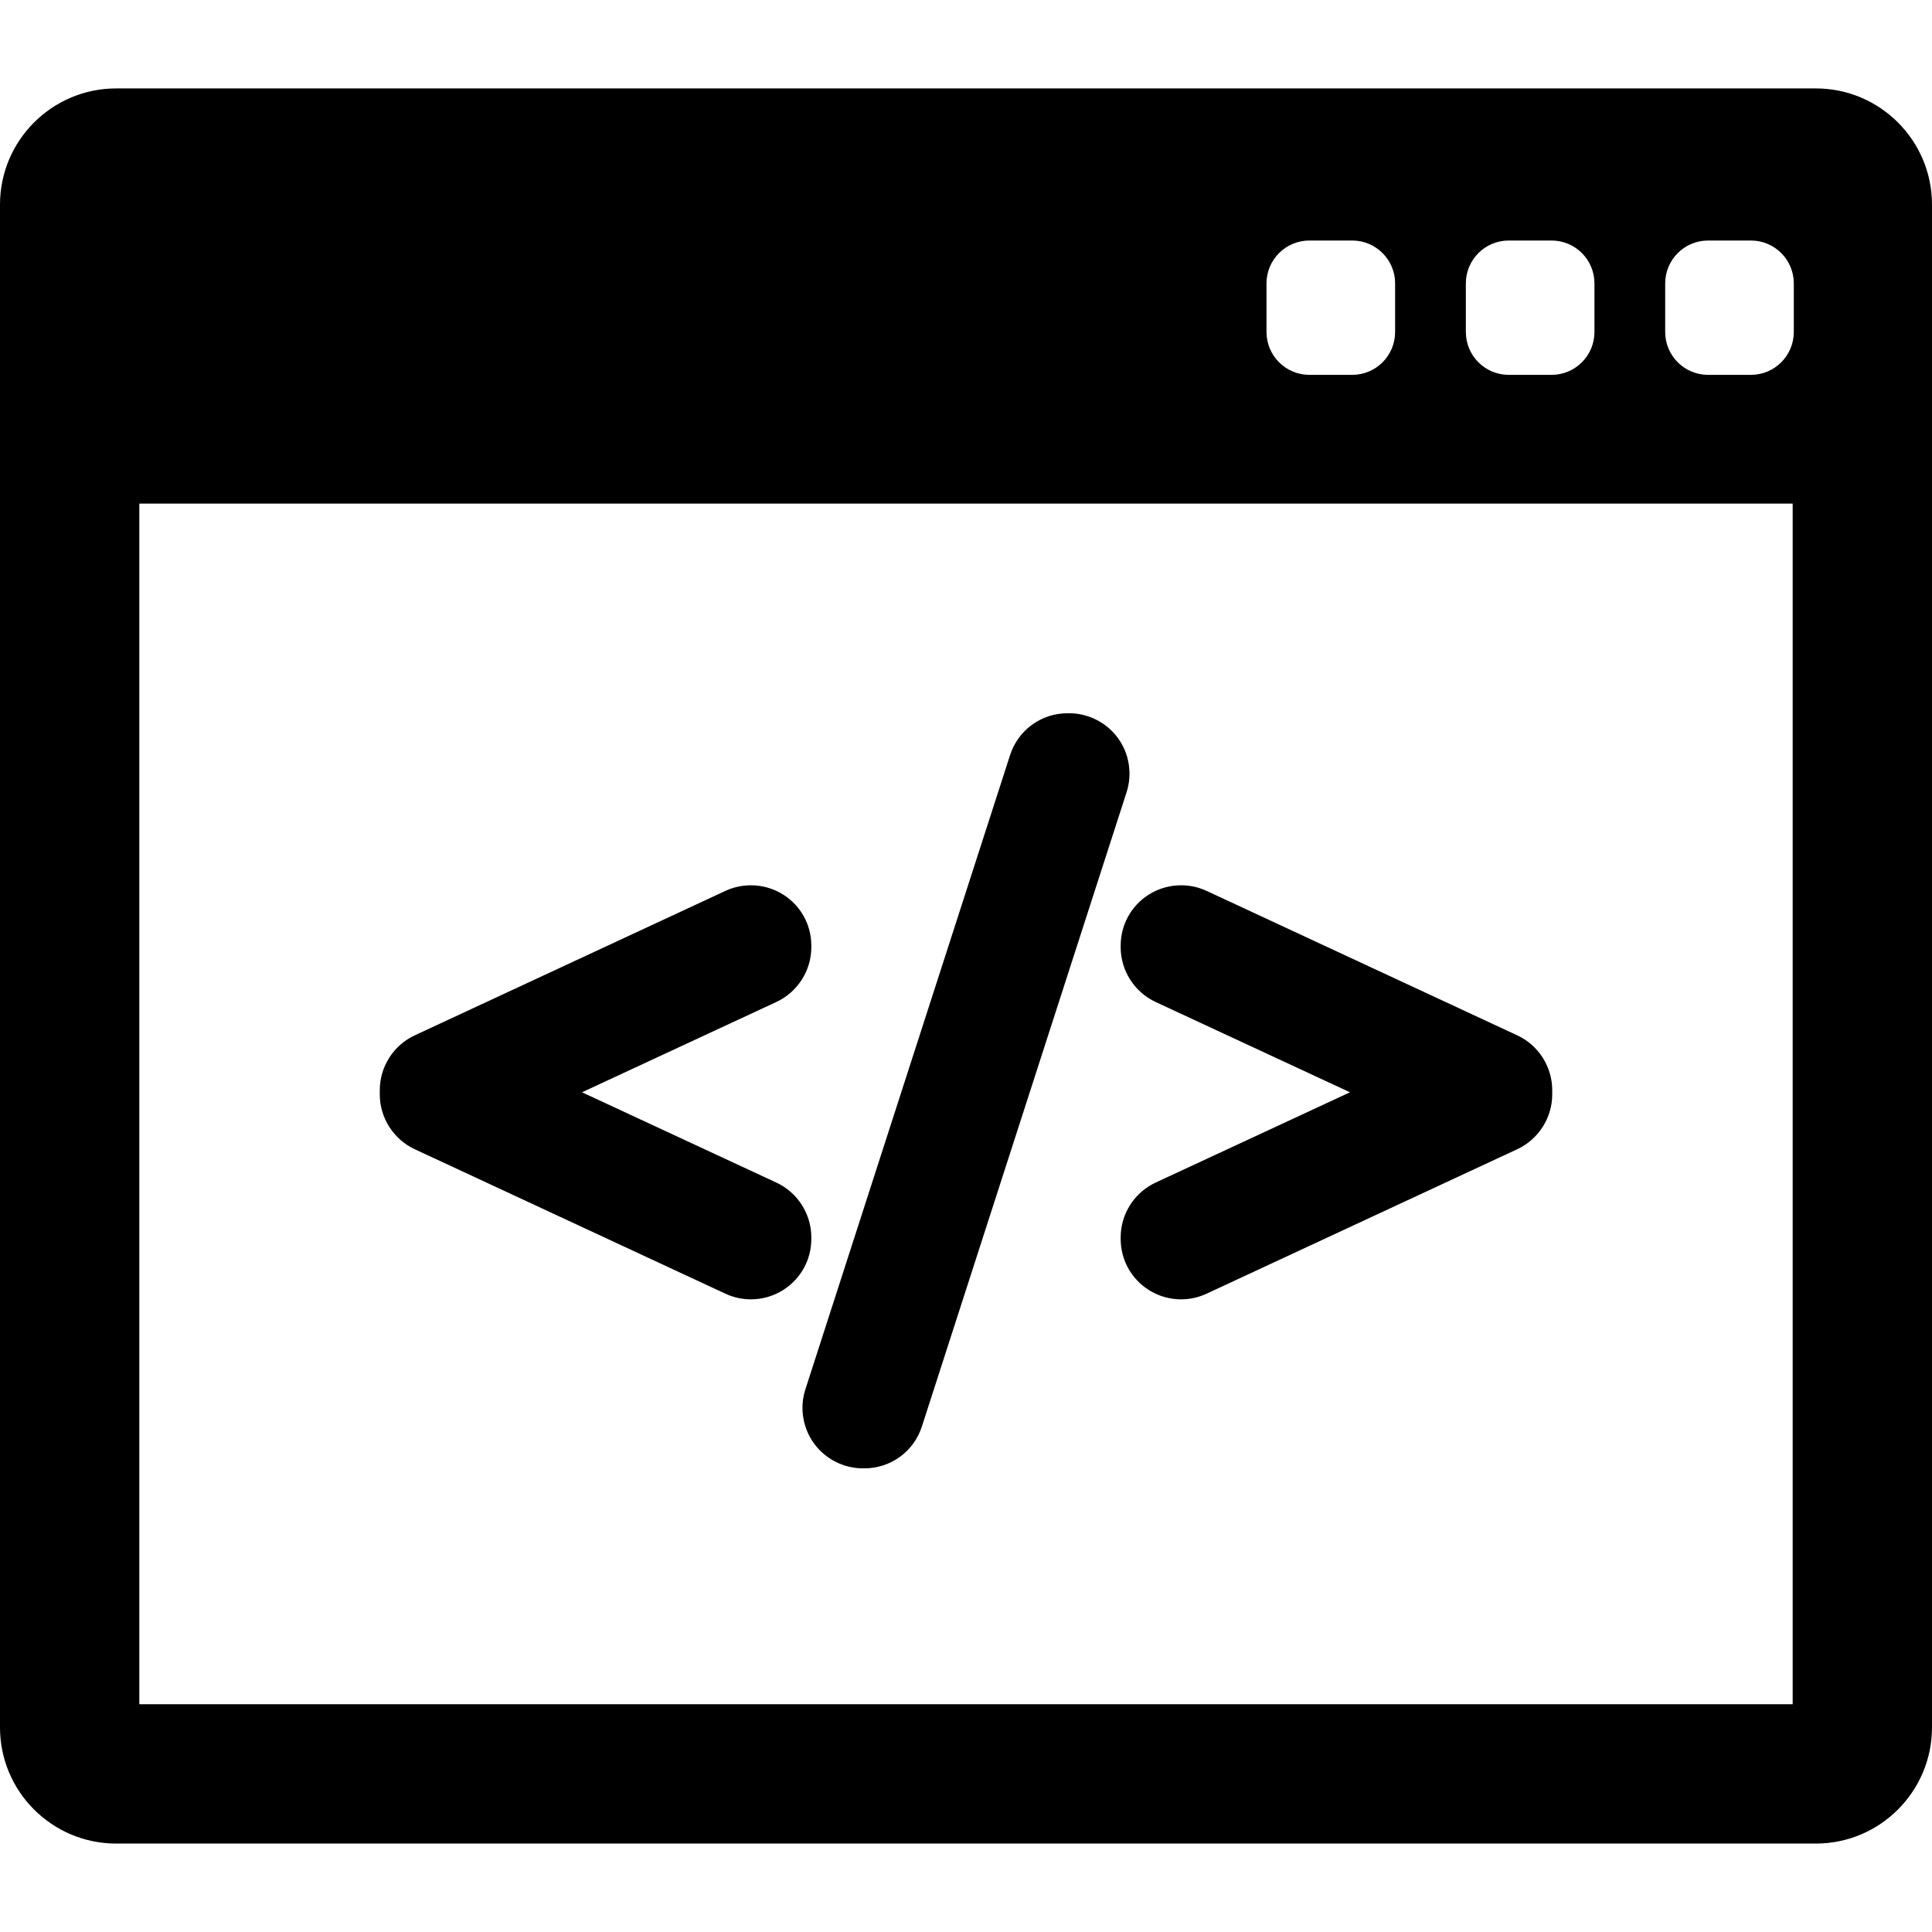
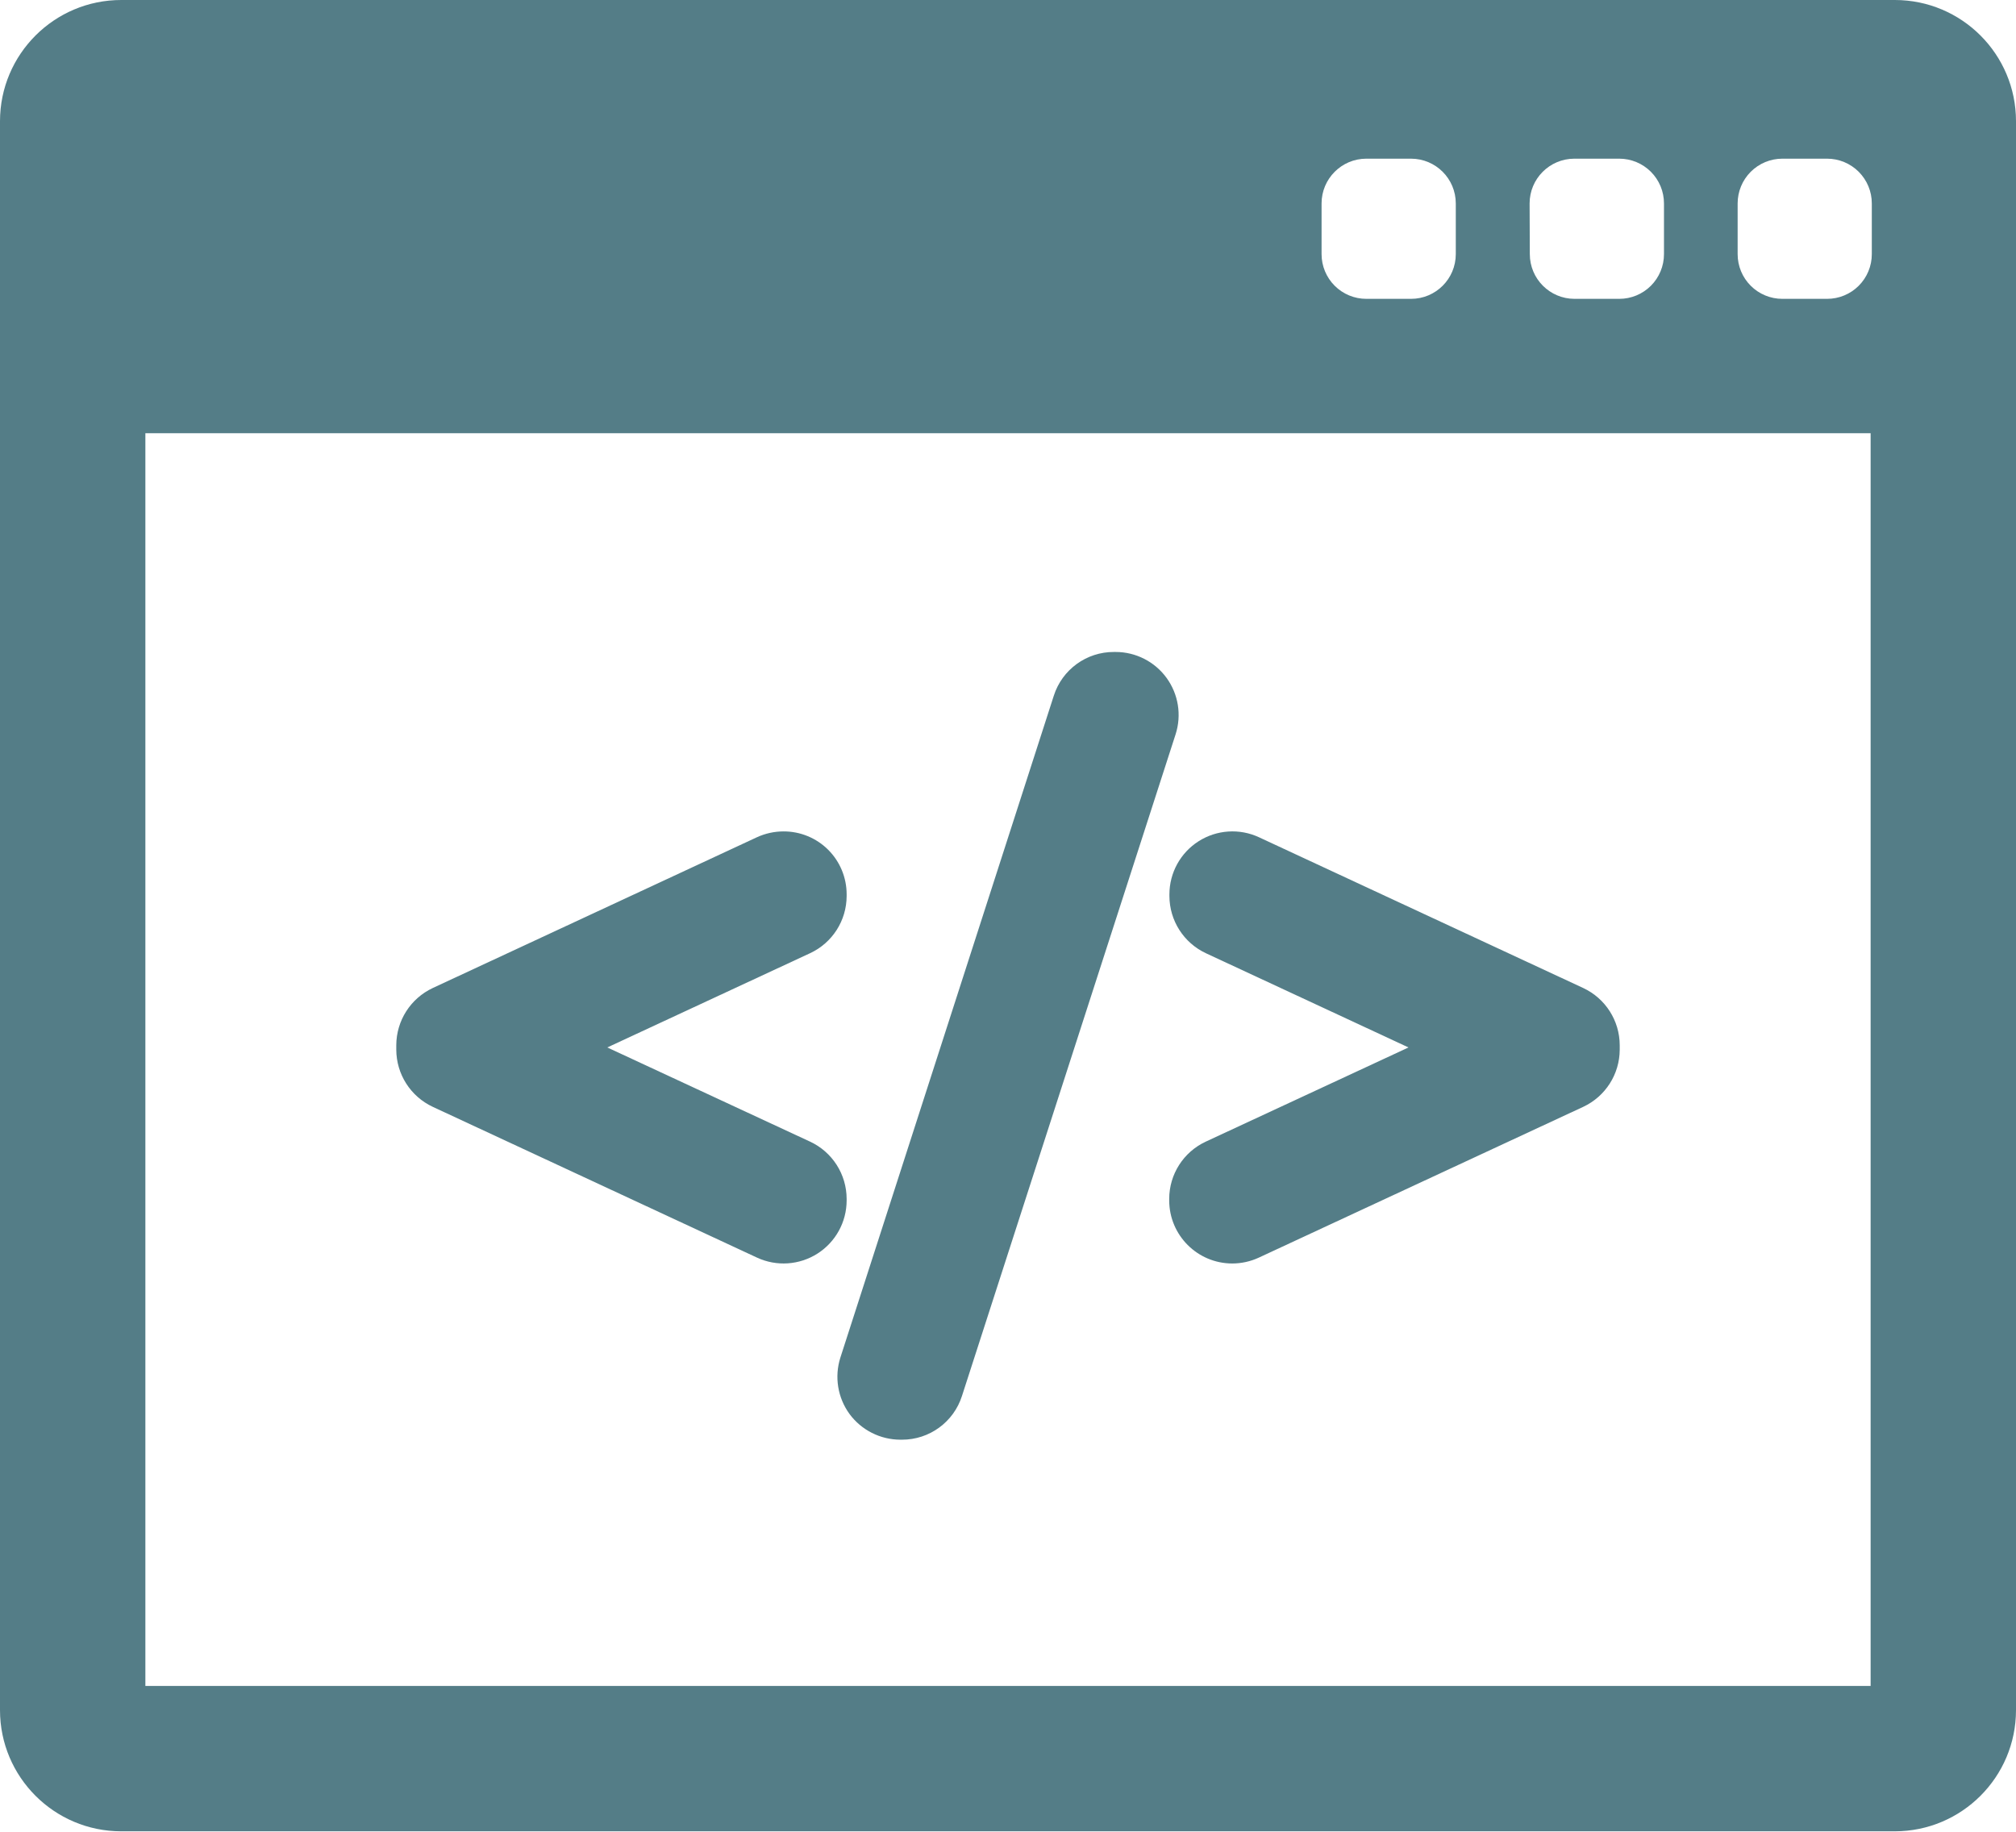
- <svg xmlns="http://www.w3.org/2000/svg" version="1.1" id="Capa_1" x="0px" y="0px" width="392.186px" height="392.186px" viewBox="0 0 392.186 392.186" style="enable-background:new 0 0 392.186 392.186;" xml:space="preserve">
-   <g>
-     <g>
-       <g>
-         <path d="M368.62,17.951H23.568C10.57,17.951,0,28.524,0,41.52v309.146c0,12.996,10.57,23.568,23.568,23.568h345.053     c12.994,0,23.564-10.572,23.564-23.568V41.52C392.188,28.525,381.614,17.951,368.62,17.951z M297.56,57.528     c0-4.806,3.896-8.703,8.701-8.703h8.703c4.808,0,8.701,3.896,8.701,8.703v9.863c0,4.806-3.896,8.702-8.701,8.702h-8.703     c-4.805,0-8.701-3.896-8.701-8.702V57.528z M257.093,57.528c0-4.806,3.898-8.703,8.703-8.703h8.701     c4.805,0,8.703,3.896,8.703,8.703v9.863c0,4.806-3.898,8.702-8.703,8.702h-8.701c-4.805,0-8.703-3.896-8.703-8.702V57.528z      M363.903,345.951H28.282V102.235h335.621V345.951L363.903,345.951z M364.132,67.391c0,4.806-3.896,8.702-8.701,8.702h-8.703     c-4.809,0-8.702-3.896-8.702-8.702v-9.863c0-4.806,3.896-8.703,8.702-8.703h8.703c4.806,0,8.701,3.896,8.701,8.703V67.391z" />
-         <path d="M84.185,233.284l63.084,29.336c1.631,0.755,3.367,1.138,5.162,1.138c2.338,0,4.617-0.664,6.598-1.924     c3.547-2.267,5.666-6.13,5.666-10.334v-0.322c0-4.752-2.785-9.116-7.096-11.118l-39.455-18.332l39.455-18.334     c4.311-2.004,7.096-6.367,7.096-11.117v-0.319c0-4.21-2.119-8.075-5.666-10.334c-1.961-1.253-4.246-1.916-6.605-1.916     c-1.779,0-3.563,0.391-5.16,1.133l-63.08,29.333c-4.307,2.004-7.09,6.369-7.09,11.117v0.877     C77.093,226.909,79.874,231.272,84.185,233.284z" />
-         <path d="M165.257,293.036c2.301,3.149,6.002,5.03,9.9,5.03h0.316c5.352,0,10.041-3.426,11.672-8.517L228.7,160.788     c1.192-3.716,0.531-7.818-1.771-10.973c-2.301-3.15-6.002-5.03-9.901-5.03h-0.315c-5.354,0-10.048,3.425-11.679,8.516     l-41.559,128.771C162.292,285.793,162.958,289.889,165.257,293.036z" />
-         <path d="M227.49,192.276c0,4.745,2.783,9.109,7.095,11.123l39.455,18.329l-39.455,18.33c-4.31,2.004-7.095,6.368-7.095,11.118     v0.322c0,4.205,2.117,8.068,5.668,10.336c1.974,1.258,4.254,1.924,6.595,1.924c1.793,0,3.528-0.383,5.17-1.142l63.08-29.335     c4.307-2.009,7.09-6.372,7.09-11.115v-0.877c0-4.748-2.783-9.113-7.094-11.117l-63.08-29.333     c-1.591-0.74-3.373-1.131-5.152-1.131c-2.355,0-4.643,0.661-6.604,1.912c-3.551,2.263-5.67,6.127-5.67,10.337v0.318H227.49     L227.49,192.276z" />
-       </g>
+ <svg xmlns="http://www.w3.org/2000/svg" viewBox="0 0 392.18 356.28">
+   <defs>
+     <style>.cls-1{fill:#547d87;}</style>
+   </defs>
+   <g id="Calque_2" data-name="Calque 2">
+     <g id="Capa_1" data-name="Capa 1">
+       <path class="cls-1" d="M368.62,0h-345A23.59,23.59,0,0,0,0,23.57V332.71a23.59,23.59,0,0,0,23.57,23.57H368.62a23.59,23.59,0,0,0,23.56-23.57V23.57A23.58,23.58,0,0,0,368.62,0ZM297.56,39.58a8.71,8.71,0,0,1,8.7-8.71H315a8.7,8.7,0,0,1,8.7,8.71v9.86a8.69,8.69,0,0,1-8.7,8.7h-8.7a8.7,8.7,0,0,1-8.7-8.7Zm-40.47,0a8.71,8.71,0,0,1,8.71-8.71h8.7a8.71,8.71,0,0,1,8.7,8.71v9.86a8.7,8.7,0,0,1-8.7,8.7h-8.7a8.7,8.7,0,0,1-8.71-8.7ZM363.9,328H28.28V84.28H363.9V328Zm.23-278.56a8.69,8.69,0,0,1-8.7,8.7h-8.7a8.69,8.69,0,0,1-8.7-8.7V39.58a8.7,8.7,0,0,1,8.7-8.71h8.7a8.7,8.7,0,0,1,8.7,8.71Z" />
+       <path class="cls-1" d="M84.18,215.33l63.09,29.34a12.27,12.27,0,0,0,17.43-11.12v-.32a12.3,12.3,0,0,0-7.1-11.12l-39.46-18.33,39.46-18.34a12.29,12.29,0,0,0,7.1-11.11V174a12.23,12.23,0,0,0-12.28-12.25,12.39,12.39,0,0,0-5.16,1.13L84.18,192.22a12.33,12.33,0,0,0-7.09,11.12v.88A12.31,12.31,0,0,0,84.18,215.33Z" />
+       <path class="cls-1" d="M165.26,275.09a12.32,12.32,0,0,0,9.9,5h.31a12.22,12.22,0,0,0,11.67-8.52L228.7,142.84a12.26,12.26,0,0,0-11.67-16h-.32A12.23,12.23,0,0,0,205,135.35L163.48,264.12A12.31,12.31,0,0,0,165.26,275.09Z" />
+       <path class="cls-1" d="M227.49,174.33a12.32,12.32,0,0,0,7.1,11.12L274,203.78l-39.45,18.33a12.29,12.29,0,0,0-7.1,11.11v.33a12.28,12.28,0,0,0,12.26,12.26,12.33,12.33,0,0,0,5.17-1.14L308,215.33a12.31,12.31,0,0,0,7.09-11.11v-.88A12.31,12.31,0,0,0,308,192.22l-63.08-29.33A12.26,12.26,0,0,0,227.49,174v.31h0Z" />
    </g>
  </g>
-   <g>
- </g>
-   <g>
- </g>
-   <g>
- </g>
-   <g>
- </g>
-   <g>
- </g>
-   <g>
- </g>
-   <g>
- </g>
-   <g>
- </g>
-   <g>
- </g>
-   <g>
- </g>
-   <g>
- </g>
-   <g>
- </g>
-   <g>
- </g>
-   <g>
- </g>
-   <g>
- </g>
</svg>
